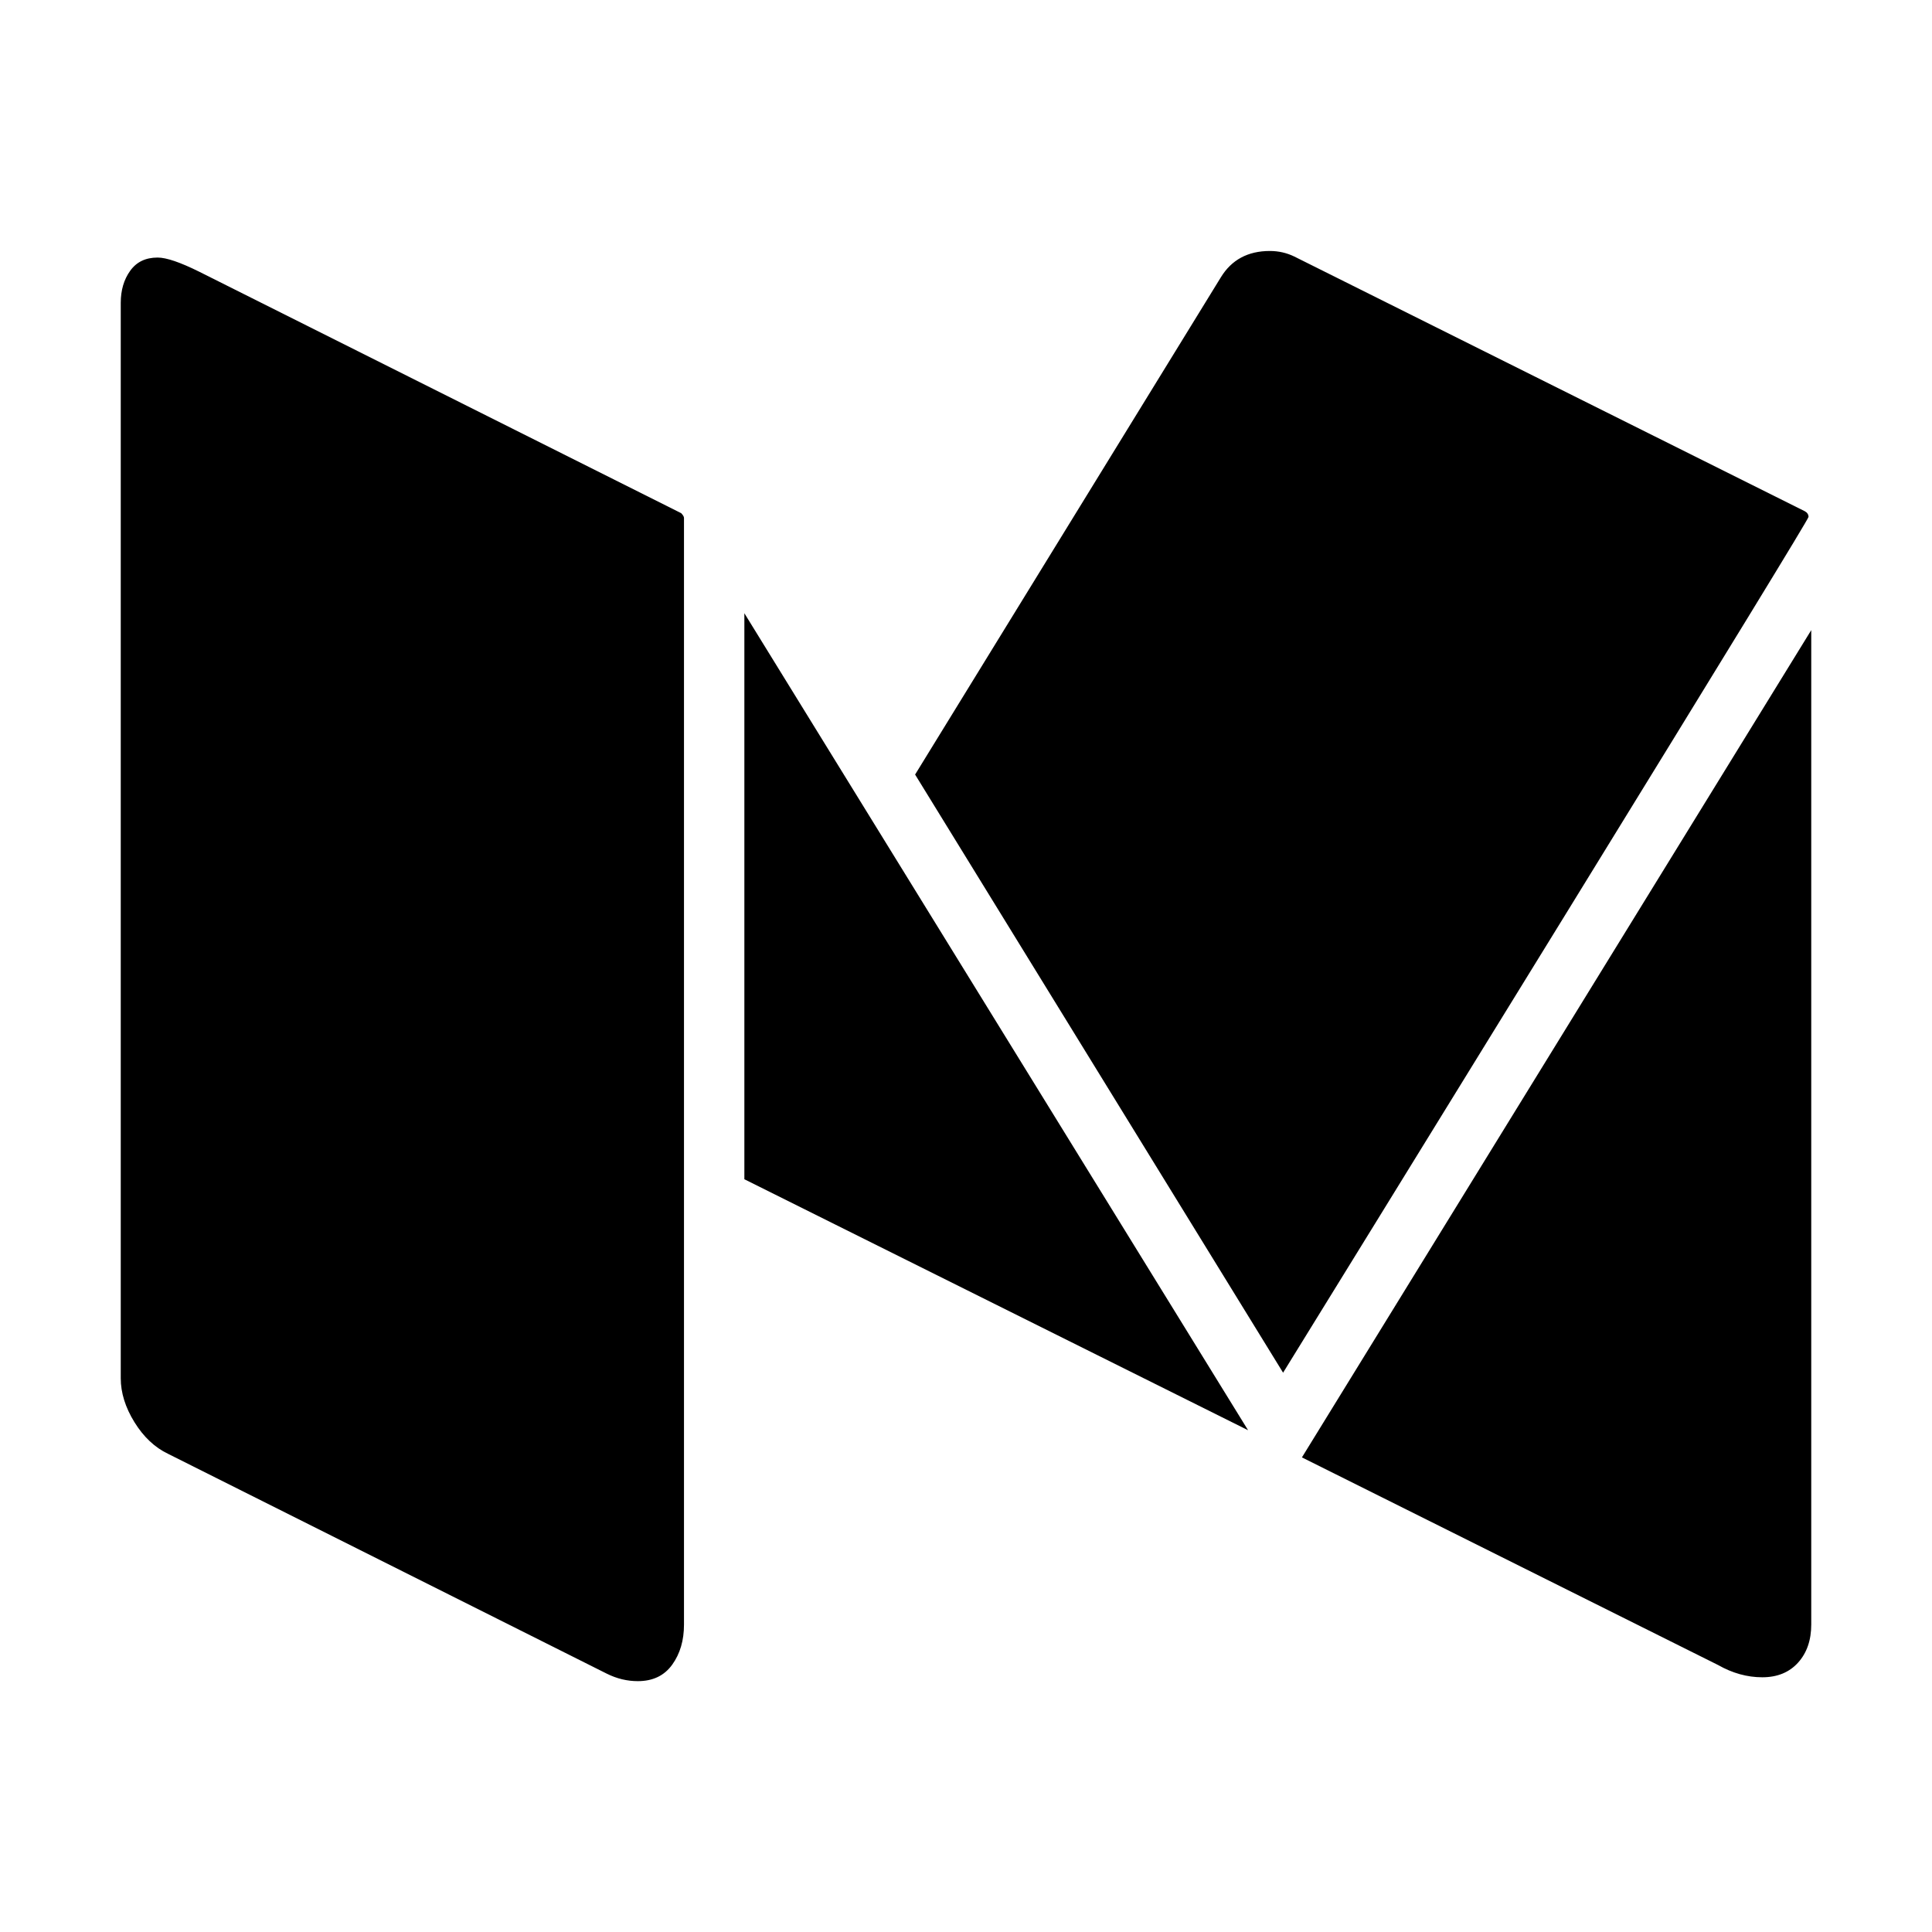
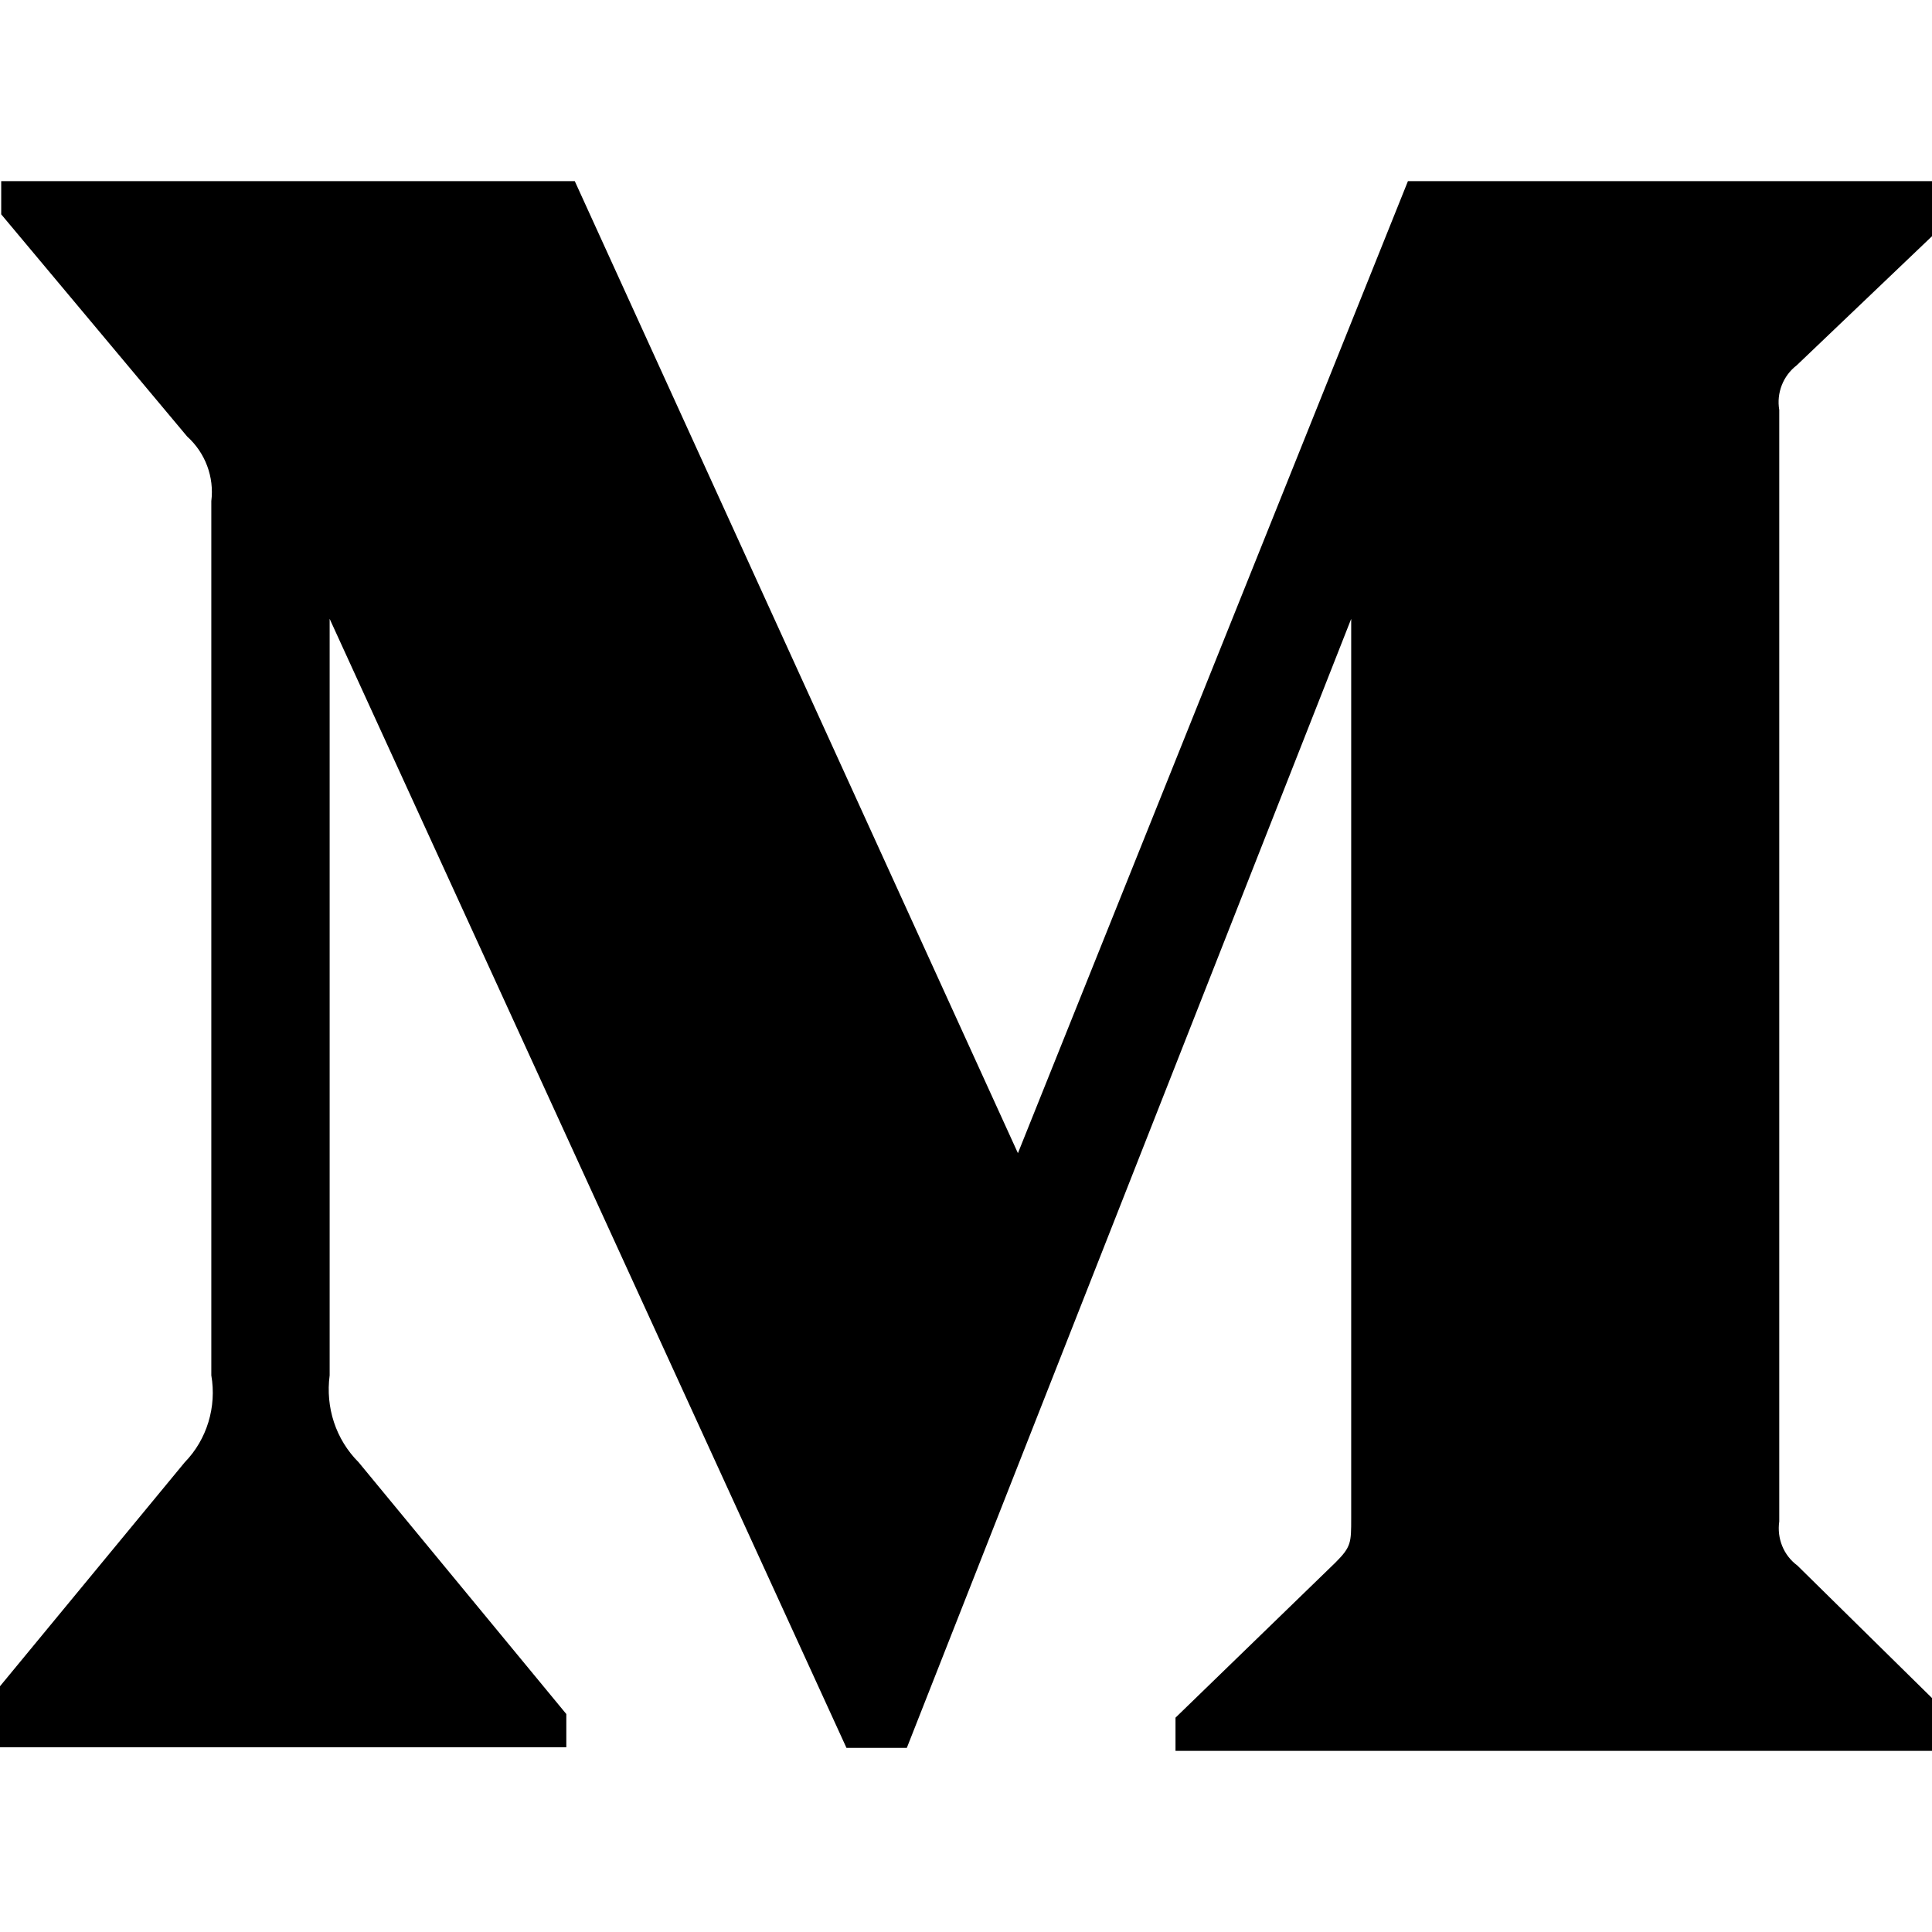
- <svg xmlns="http://www.w3.org/2000/svg" width="32" height="32" viewBox="0 0 32 32">
-   <path d="M11.329 8.579v18.329c0 .261-.064.482-.195.664s-.32.273-.57.273c-.177 0-.348-.041-.516-.125l-7.266-3.641c-.218-.104-.404-.279-.555-.523S2 23.068 2 22.829V5.016c0-.209.052-.386.157-.532s.255-.218.454-.218c.146 0 .375.079.688.234l7.984 4c.03.032.046.057.046.079zm1 1.578l8.343 13.532-8.343-4.157v-9.375zM30 10.438v16.468c0 .261-.073.471-.218.632s-.343.243-.593.243-.495-.068-.734-.204l-6.891-3.438L30 10.437zm-.046-1.875c0 .032-1.336 2.216-4.007 6.555s-4.238 6.877-4.695 7.618l-6.095-9.907 5.063-8.234c.177-.291.448-.438.813-.438.146 0 .282.032.407.093l8.454 4.218c.039.021.061.054.061.095z" />
+ <svg xmlns="http://www.w3.org/2000/svg" viewBox="0 0 32 32">
+   <path d="M3.5 8.3c.05-.4-.1-.8-.4-1.07L.02 3.55V3h9.5l7.34 16.1L23.32 3h9.06v.55l-2.62 2.5a.77.77 0 0 0-.29.74V25.2c-.04.28.07.56.3.73l2.55 2.51V29H19.47v-.55l2.65-2.57c.26-.26.26-.33.26-.73v-14.9l-7.36 18.7h-1l-8.56-18.7v12.53c-.07.53.1 1.06.48 1.44l3.44 4.17v.55H-.38v-.55l3.44-4.17c.37-.38.53-.92.44-1.44V8.3z" />
</svg>
